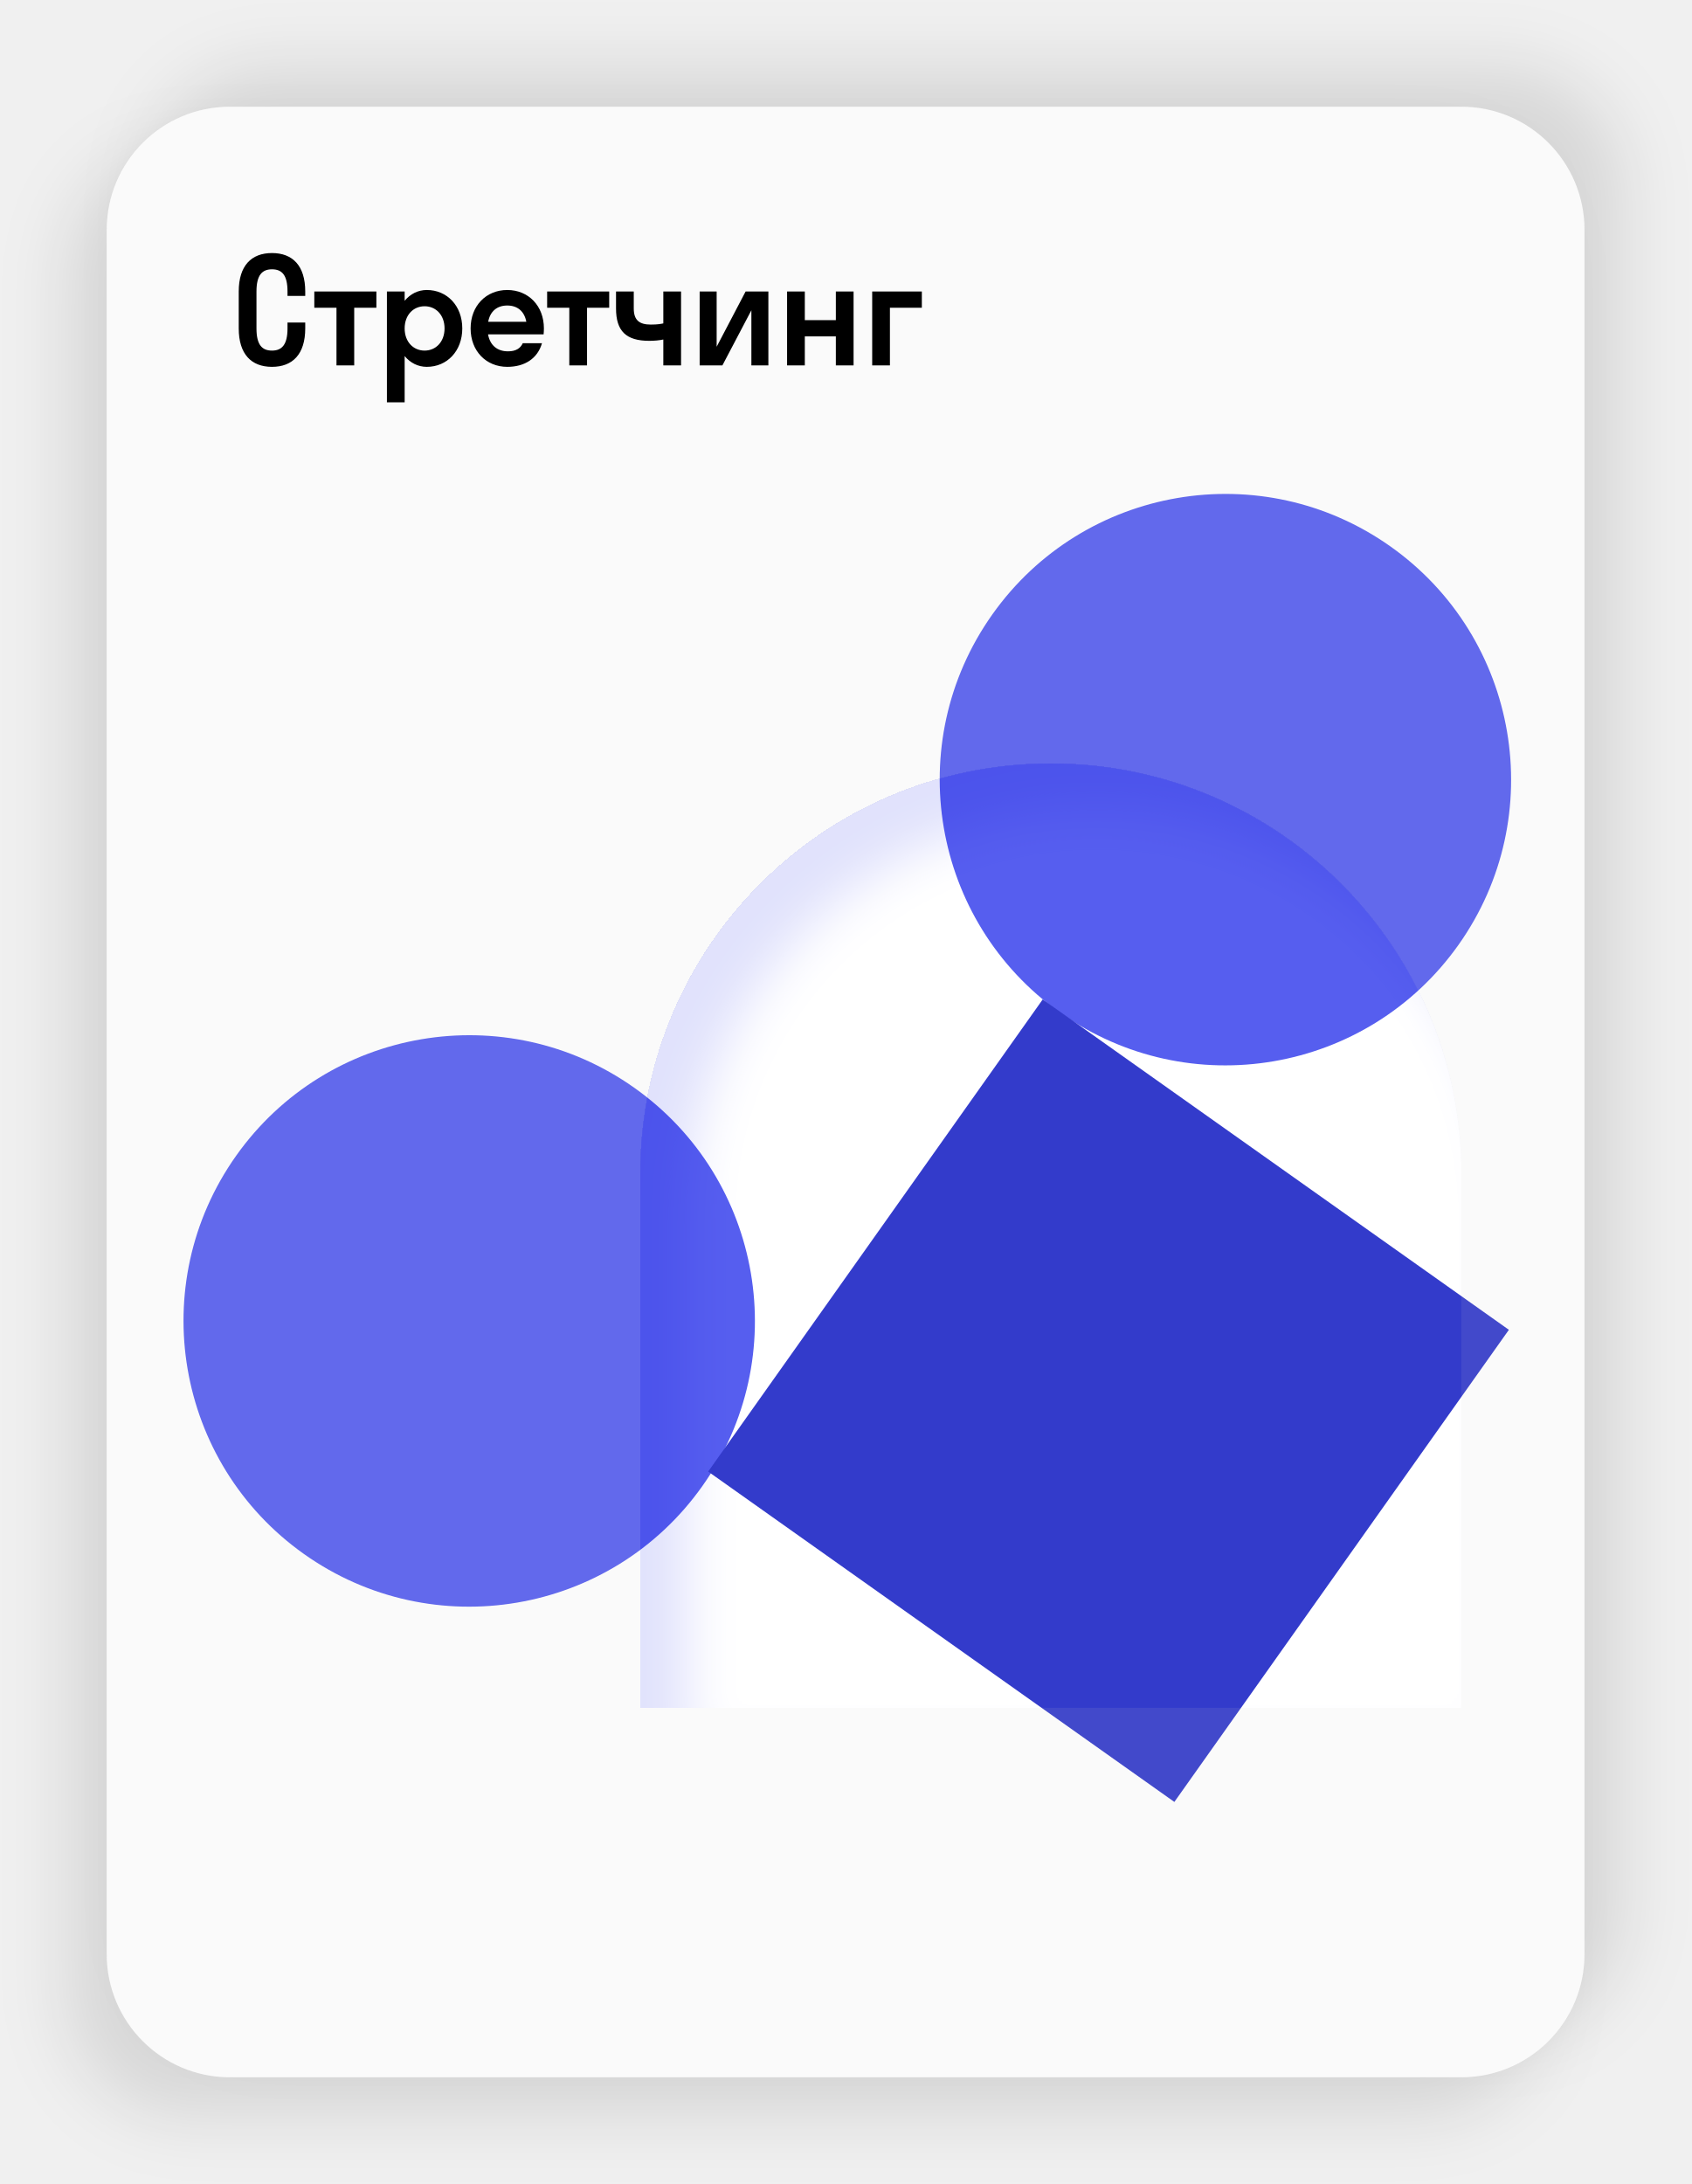
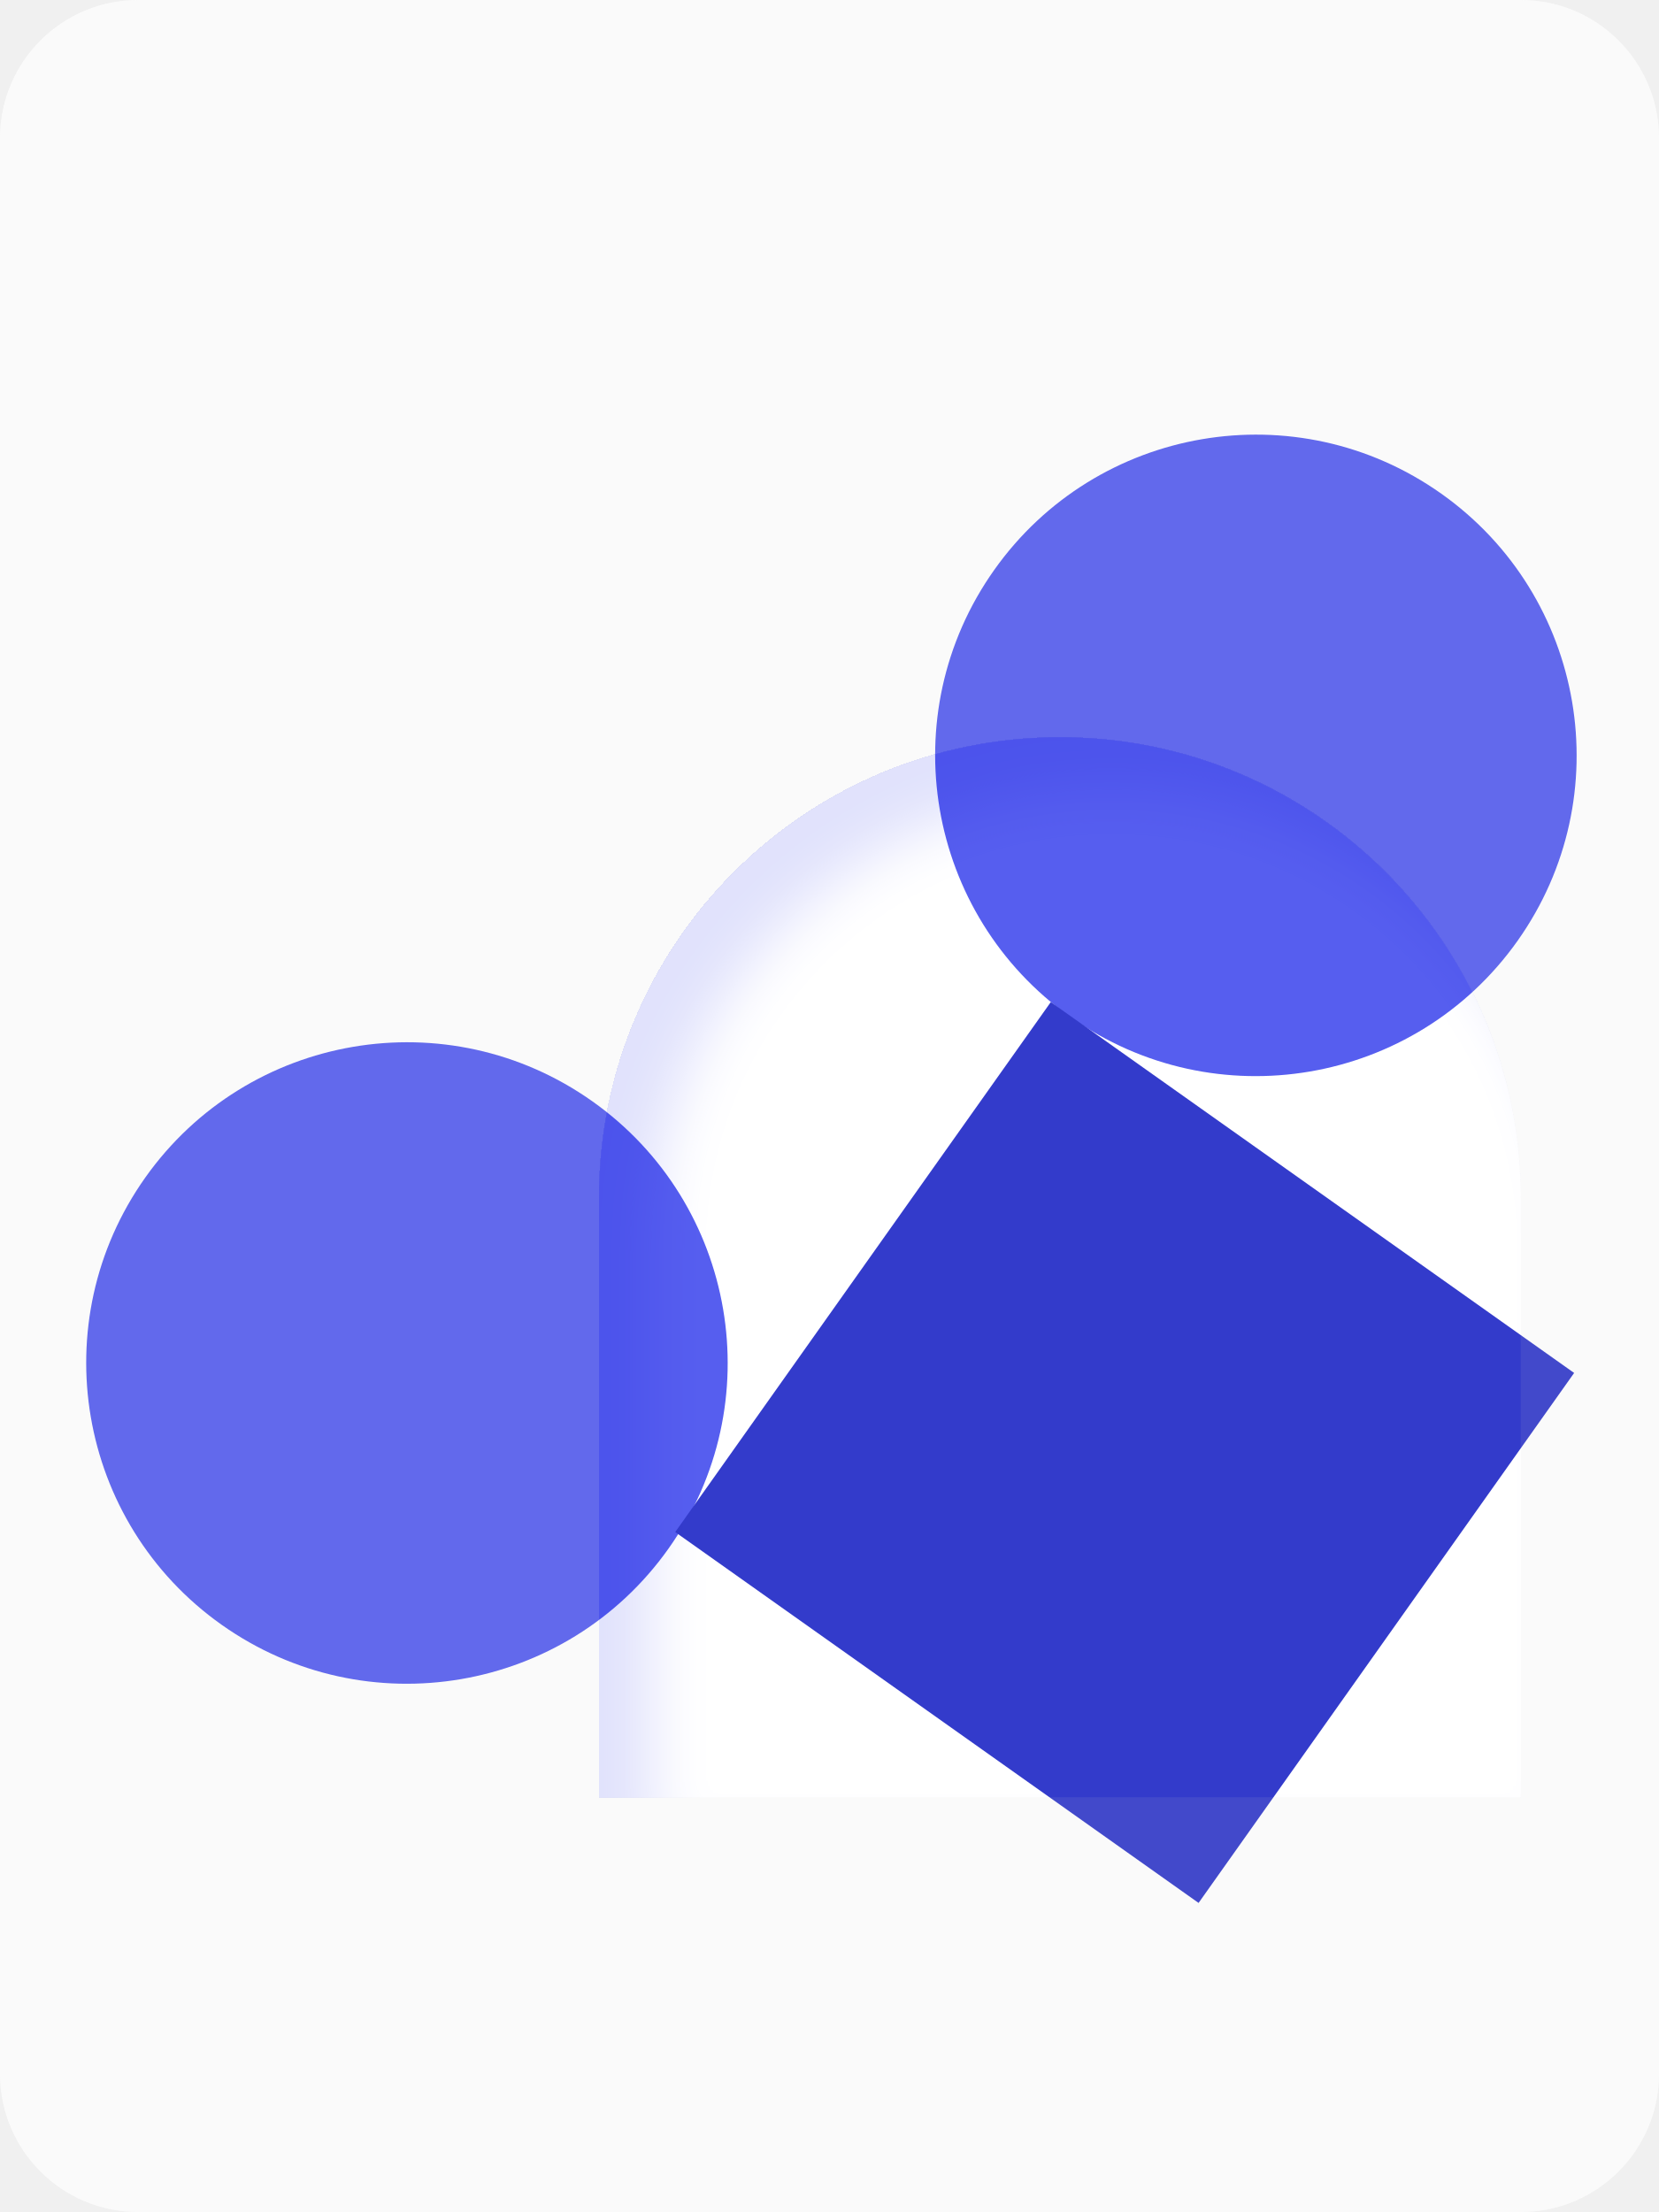
- <svg xmlns="http://www.w3.org/2000/svg" width="412" height="532" viewBox="0 0 412 532" fill="none">
+ <svg xmlns="http://www.w3.org/2000/svg" width="360" height="480" viewBox="0 0 360 480" fill="none">
  <g filter="url(#filter0_dd_26_1290)">
    <g clip-path="url(#clip0_26_1290)">
-       <rect x="26" y="26" width="360" height="480" rx="29.998" fill="white" />
-       <circle cx="298.526" cy="189.916" r="69.596" transform="rotate(35.3222 298.526 189.916)" fill="#565EEF" />
-       <circle cx="114.307" cy="321.769" r="69.596" transform="rotate(35.3222 114.307 321.769)" fill="#565EEF" />
-       <rect x="254.016" y="243.45" width="139.191" height="140.953" transform="rotate(35.3222 254.016 243.45)" fill="#333BCB" />
+       <rect width="360" height="480" rx="29.998" fill="white" />
+       <circle cx="272.526" cy="163.916" r="69.596" transform="rotate(35.3222 272.526 163.916)" fill="#565EEF" />
+       <circle cx="88.307" cy="295.769" r="69.596" transform="rotate(35.3222 88.3074 295.769)" fill="#565EEF" />
+       <rect x="228.016" y="217.45" width="139.191" height="140.953" transform="rotate(35.3222 228.016 217.45)" fill="#333BCB" />
      <g filter="url(#filter1_b_26_1290)">
-         <path fill-rule="evenodd" clip-rule="evenodd" d="M56 26C39.431 26 26 39.431 26 56V476C26 492.569 39.431 506 56 506H356C372.569 506 386 492.569 386 476V56C386 39.431 372.569 26 356 26H56ZM256 186C200.772 186 156 230.772 156 286V416H356V286C356 230.772 311.228 186 256 186Z" fill="#CDCDCD" fill-opacity="0.1" />
+         <path fill-rule="evenodd" clip-rule="evenodd" d="M30 0C13.431 0 0 13.431 0 30V450C0 466.569 13.431 480 30 480H330C346.569 480 360 466.569 360 450V30C360 13.431 346.569 0 330 0H30ZM230 160C174.772 160 130 204.772 130 260V390H330V260C330 204.772 285.228 160 230 160Z" fill="#CDCDCD" fill-opacity="0.1" />
      </g>
-       <path d="M70.04 78.56V80C70.04 84.068 68.6 85.4 66.26 85.4C63.884 85.4 62.48 84.068 62.48 80V71C62.48 66.932 63.92 65.6 66.26 65.6C68.636 65.6 70.04 66.932 70.04 71V72.08H74.36V71C74.36 64.736 71.3 61.64 66.26 61.64C61.22 61.64 58.16 64.736 58.16 71V80C58.16 86.264 61.22 89.36 66.26 89.36C71.3 89.36 74.36 86.264 74.36 80V78.56H70.04ZM86.291 89V74.96H91.691V71H76.571V74.96H81.971V89H86.291ZM98.578 98V86.732C99.946 88.388 101.818 89.36 103.978 89.36C108.91 89.36 112.618 85.508 112.618 80C112.618 74.492 108.91 70.64 103.978 70.64C101.818 70.64 99.946 71.612 98.578 73.268V71H94.258V98H98.578ZM103.438 85.4C100.666 85.4 98.578 83.24 98.578 80C98.578 76.76 100.666 74.6 103.438 74.6C106.21 74.6 108.298 76.76 108.298 80C108.298 83.24 106.21 85.4 103.438 85.4ZM132.431 81.44C132.467 80.972 132.503 80.504 132.503 80C132.503 74.492 128.723 70.64 123.575 70.64C118.427 70.64 114.647 74.492 114.647 80C114.647 85.508 118.427 89.36 123.575 89.36C127.823 89.36 130.955 87.344 132.035 83.6H127.355C126.779 84.86 125.663 85.58 123.755 85.58C121.091 85.58 119.363 84.068 118.895 81.44H132.431ZM123.575 74.42C126.095 74.42 127.751 75.86 128.219 78.38H118.931C119.399 75.86 121.055 74.42 123.575 74.42ZM143.01 89V74.96H148.41V71H133.29V74.96H138.69V89H143.01ZM161.593 78.776C161.089 78.884 160.333 79.064 158.533 79.064C155.833 79.064 154.393 78.056 154.393 75.14V71H150.073V75.14C150.073 80.684 152.557 83.024 158.173 83.024C159.325 83.024 160.657 82.916 161.593 82.7V89H165.913V71H161.593V78.776ZM187.186 89V71H181.642L174.586 84.464V71H170.446V89H175.99L183.046 75.572V89H187.186ZM196.063 89V81.944H203.623V89H207.943V71H203.623V77.984H196.063V71H191.743V89H196.063ZM216.797 89V74.96H224.573V71H212.477V89H216.797Z" fill="black" />
      <g style="mix-blend-mode:multiply" opacity="0.36" filter="url(#filter2_i_26_1290)">
-         <path d="M156 286C156 230.772 200.772 186 256 186C311.228 186 356 230.772 356 286V416H156V286Z" fill="white" />
+         <path d="M130 260C130 204.772 174.772 160 230 160C285.228 160 330 204.772 330 260V390H130V260Z" fill="white" />
      </g>
    </g>
  </g>
  <defs>
-     <filter id="filter0_dd_26_1290" x="0.001" y="0" width="411.999" height="531.999" filterUnits="userSpaceOnUse" color-interpolation-filters="sRGB">
+     <filter id="filter0_dd_26_1290" x="-25.999" y="-26" width="411.999" height="531.999" filterUnits="userSpaceOnUse" color-interpolation-filters="sRGB">
      <feFlood flood-opacity="0" result="BackgroundImageFix" />
-       <feColorMatrix in="SourceAlpha" type="matrix" values="0 0 0 0 0 0 0 0 0 0 0 0 0 0 0 0 0 0 127 0" result="hardAlpha" />
-       <feOffset dx="-10" dy="10" />
-       <feGaussianBlur stdDeviation="7.999" />
-       <feColorMatrix type="matrix" values="0 0 0 0 0 0 0 0 0 0 0 0 0 0 0 0 0 0 0.1 0" />
-       <feBlend mode="normal" in2="BackgroundImageFix" result="effect1_dropShadow_26_1290" />
-       <feColorMatrix in="SourceAlpha" type="matrix" values="0 0 0 0 0 0 0 0 0 0 0 0 0 0 0 0 0 0 127 0" result="hardAlpha" />
-       <feOffset dx="10" dy="-10" />
-       <feGaussianBlur stdDeviation="8" />
-       <feColorMatrix type="matrix" values="0 0 0 0 0 0 0 0 0 0 0 0 0 0 0 0 0 0 0.1 0" />
      <feBlend mode="normal" in2="effect1_dropShadow_26_1290" result="effect2_dropShadow_26_1290" />
      <feBlend mode="normal" in="SourceGraphic" in2="effect2_dropShadow_26_1290" result="shape" />
    </filter>
-     <filter id="filter1_b_26_1290" x="-3.037" y="-3.037" width="418.075" height="538.075" filterUnits="userSpaceOnUse" color-interpolation-filters="sRGB">
+     <filter id="filter1_b_26_1290" x="-29.037" y="-29.037" width="418.075" height="538.075" filterUnits="userSpaceOnUse" color-interpolation-filters="sRGB">
      <feFlood flood-opacity="0" result="BackgroundImageFix" />
      <feGaussianBlur in="BackgroundImageFix" stdDeviation="14.519" />
      <feComposite in2="SourceAlpha" operator="in" result="effect1_backgroundBlur_26_1290" />
      <feBlend mode="normal" in="SourceGraphic" in2="effect1_backgroundBlur_26_1290" result="shape" />
    </filter>
-     <filter id="filter2_i_26_1290" x="156" y="186" width="211.222" height="241.222" filterUnits="userSpaceOnUse" color-interpolation-filters="sRGB">
+     <filter id="filter2_i_26_1290" x="130" y="160" width="211.222" height="241.222" filterUnits="userSpaceOnUse" color-interpolation-filters="sRGB">
      <feFlood flood-opacity="0" result="BackgroundImageFix" />
      <feBlend mode="normal" in="SourceGraphic" in2="BackgroundImageFix" result="shape" />
      <feColorMatrix in="SourceAlpha" type="matrix" values="0 0 0 0 0 0 0 0 0 0 0 0 0 0 0 0 0 0 127 0" result="hardAlpha" />
      <feOffset dx="11.222" dy="11.222" />
      <feGaussianBlur stdDeviation="6.078" />
      <feComposite in2="hardAlpha" operator="arithmetic" k2="-1" k3="1" />
      <feColorMatrix type="matrix" values="0 0 0 0 0.337 0 0 0 0 0.369 0 0 0 0 0.937 0 0 0 0.5 0" />
      <feBlend mode="normal" in2="shape" result="effect1_innerShadow_26_1290" />
    </filter>
    <clipPath id="clip0_26_1290">
-       <rect x="26" y="26" width="360" height="480" rx="29.998" fill="white" />
+       <rect width="360" height="480" rx="29.998" fill="white" />
    </clipPath>
  </defs>
</svg>
